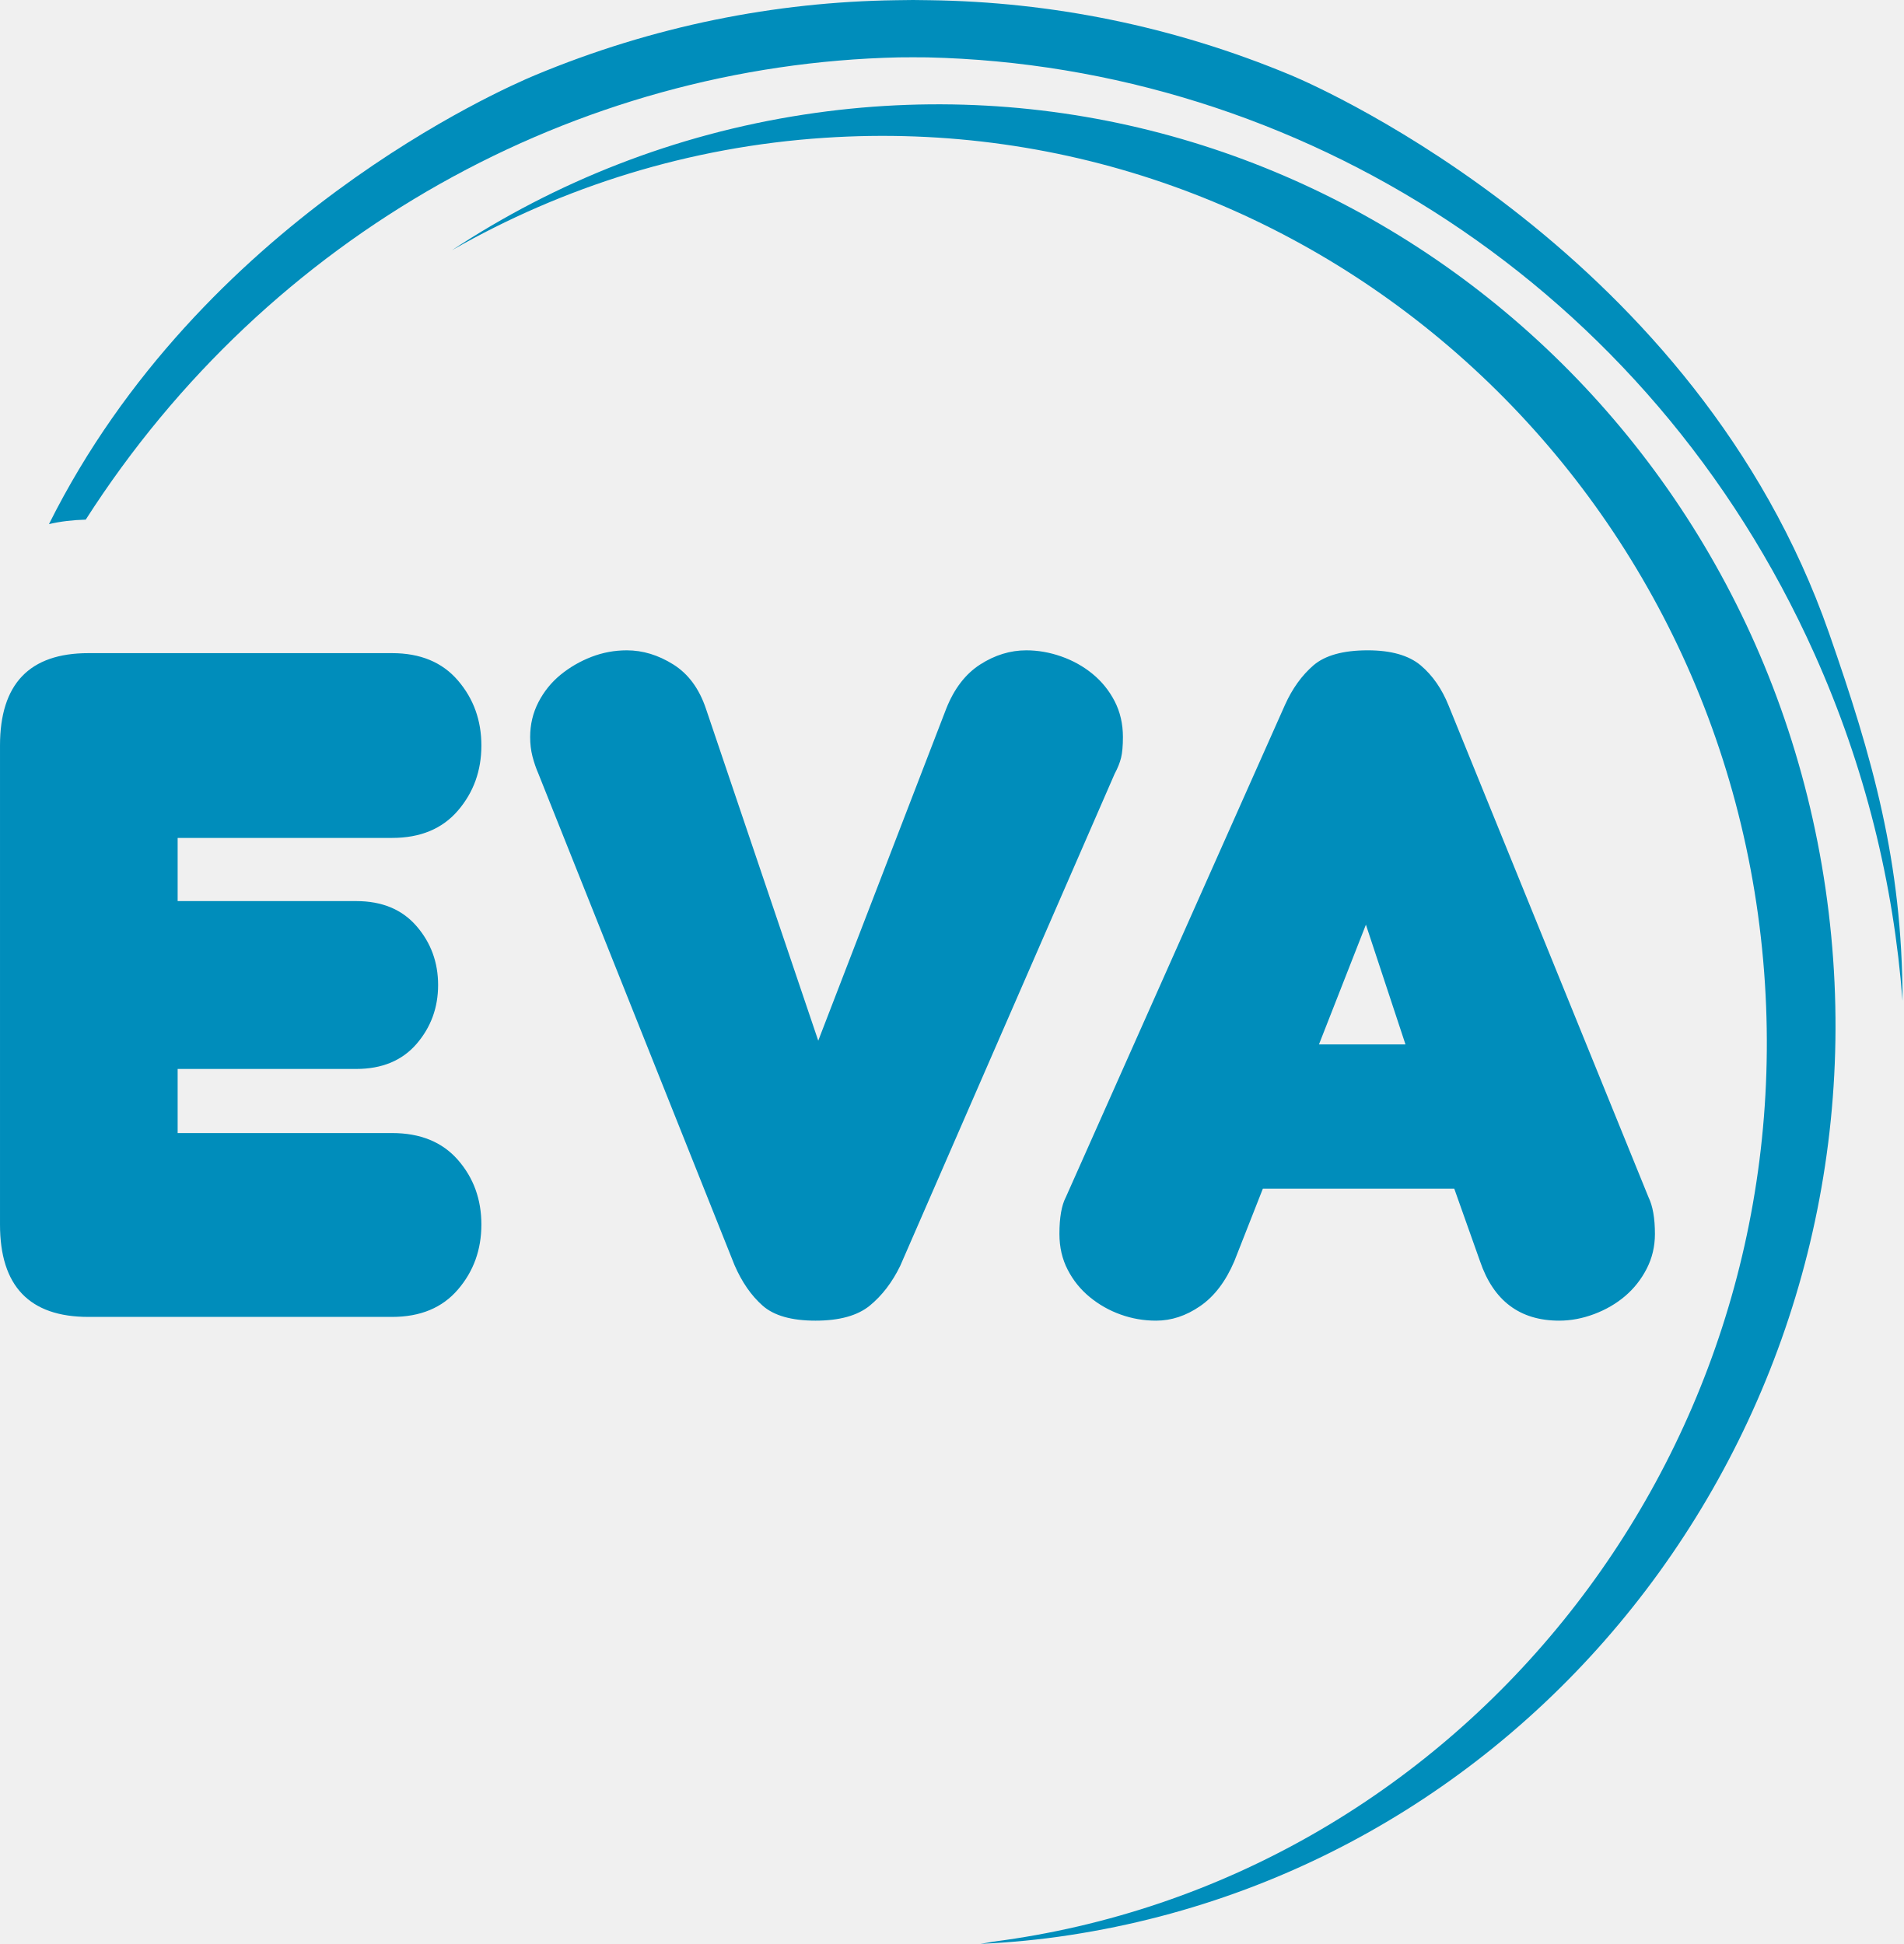
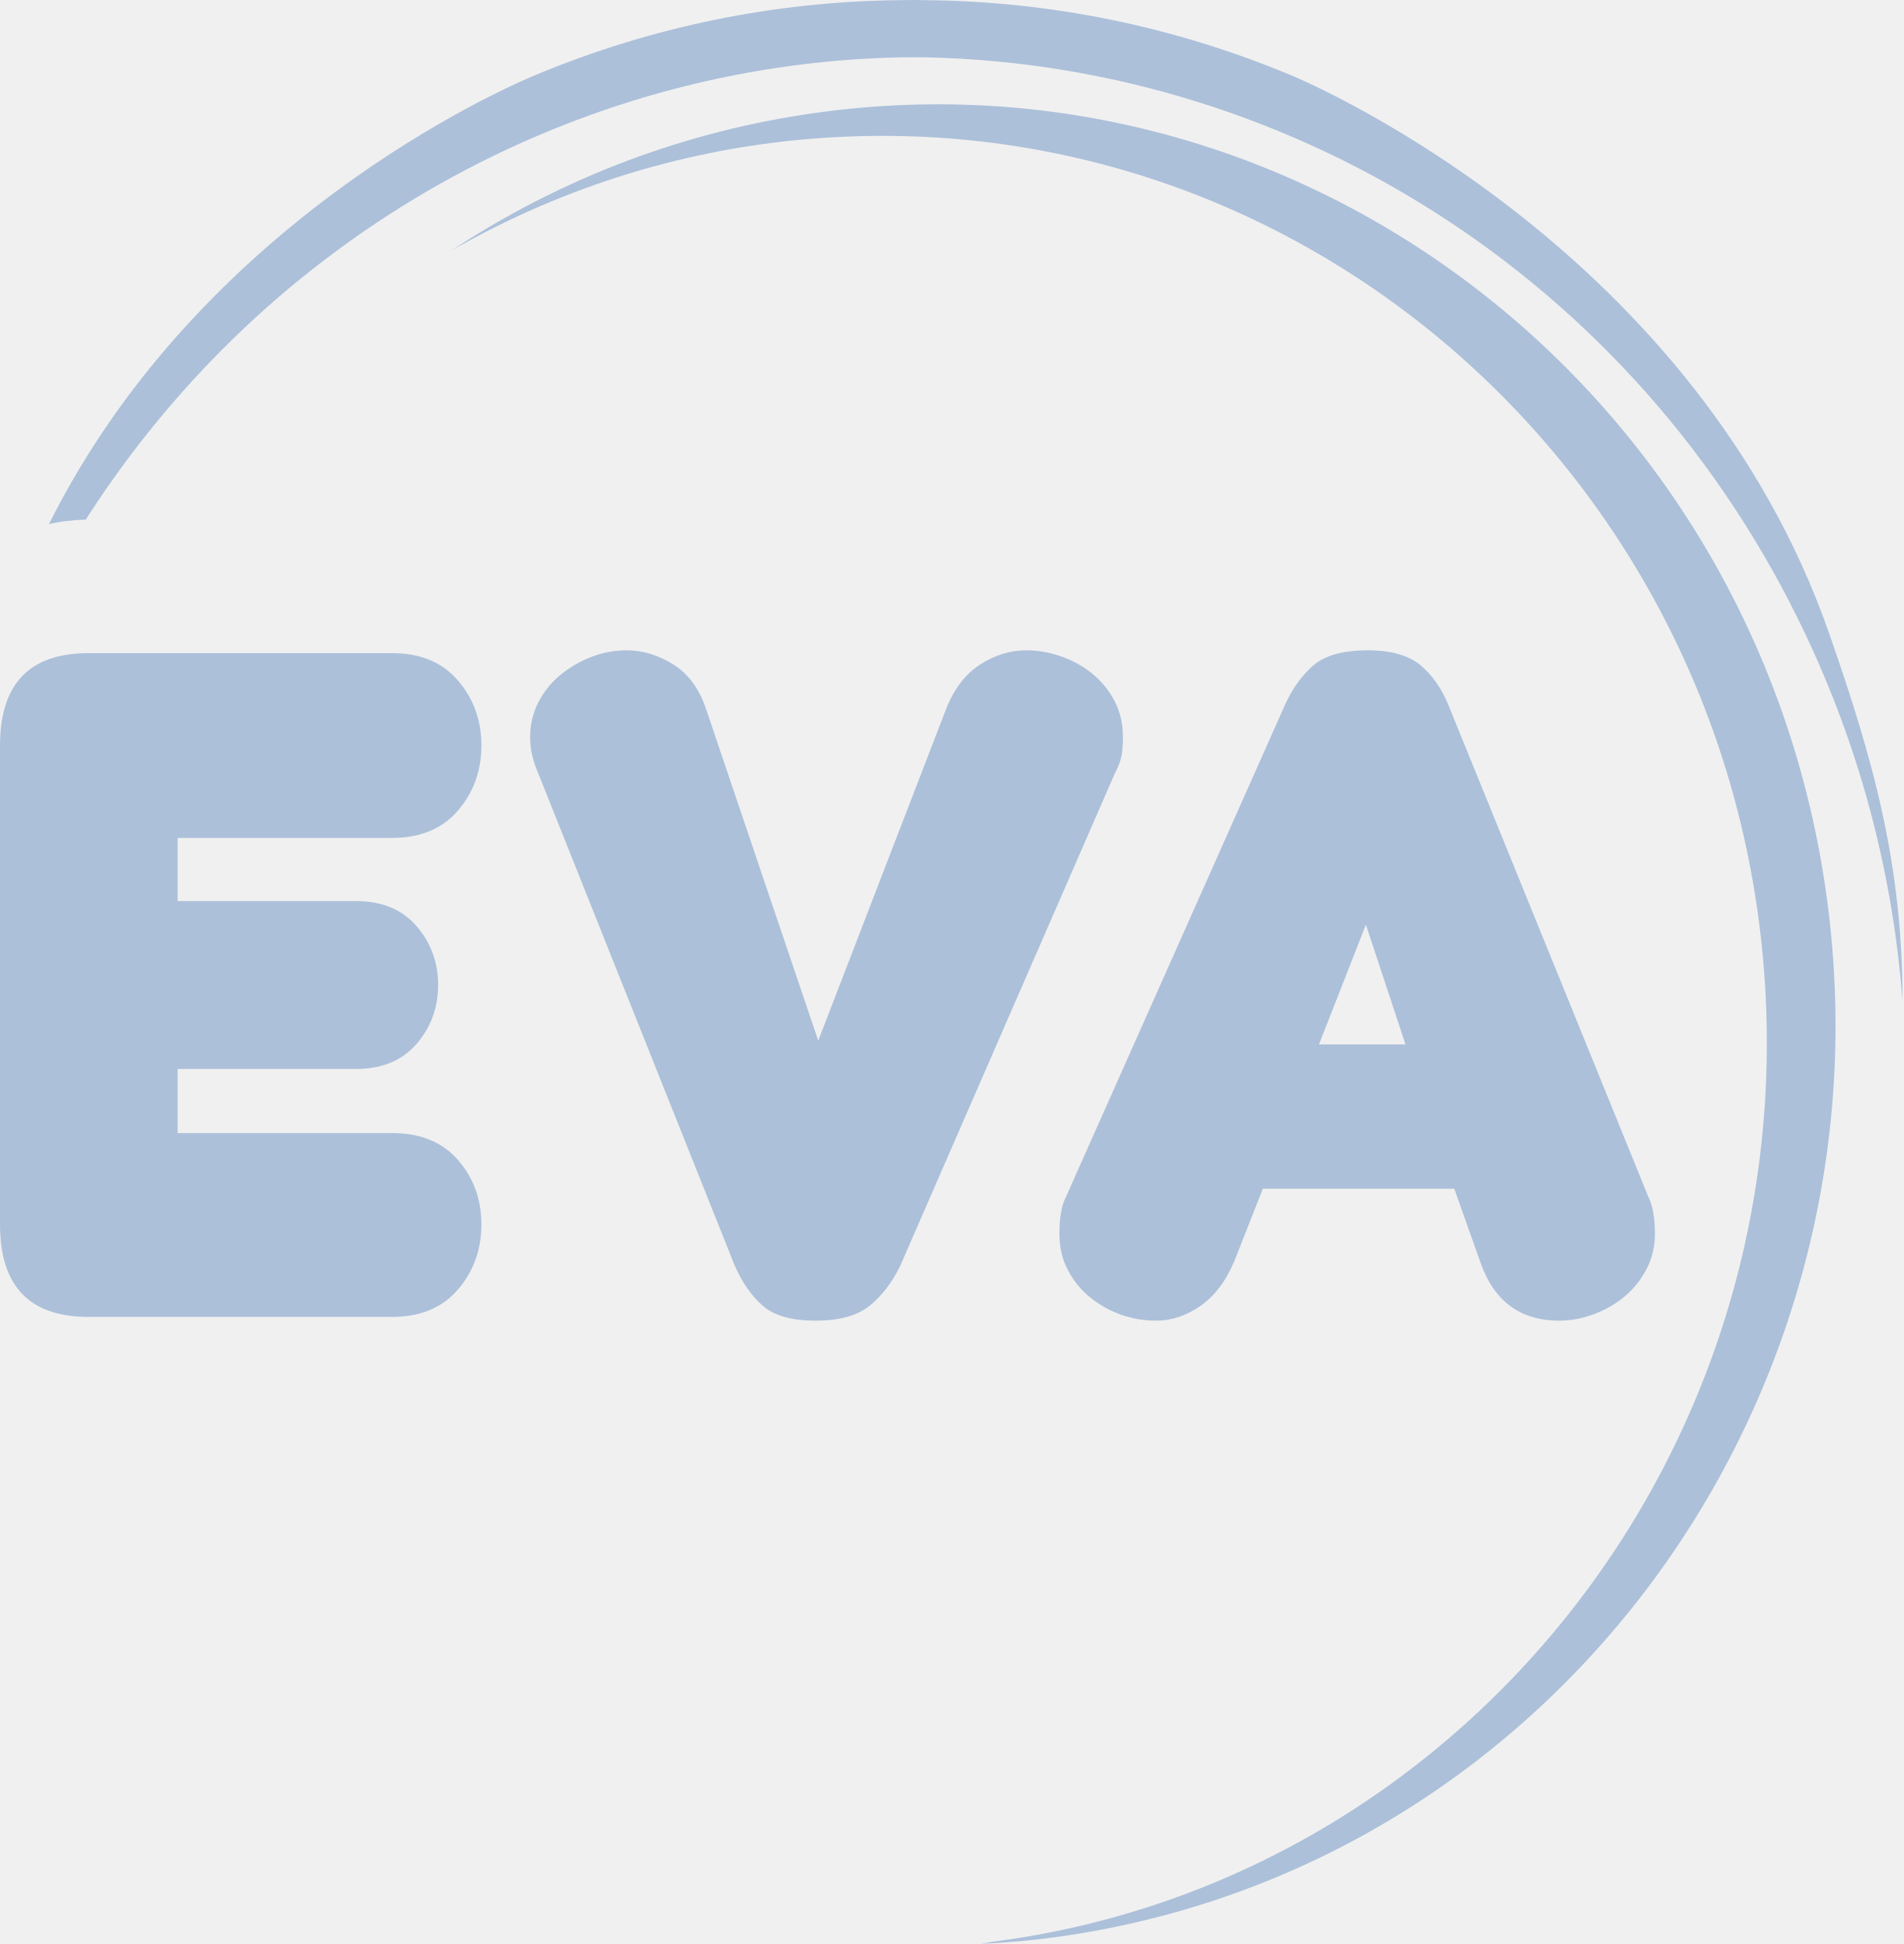
<svg xmlns="http://www.w3.org/2000/svg" width="416" height="425" viewBox="0 0 416 425" fill="none">
-   <g clip-path="url(#clip0_43_36)">
-     <path d="M245.034 165.667C245.303 164.566 245.439 163.063 245.439 161.129C245.439 158.247 244.835 155.64 243.627 153.297C242.419 150.96 240.808 148.973 238.797 147.325C236.785 145.674 234.505 144.404 231.96 143.511C229.411 142.618 226.859 142.175 224.314 142.175C220.827 142.175 217.472 143.2 214.253 145.261C211.035 147.325 208.554 150.551 206.813 154.948L178.845 227.514L154.302 154.948C152.825 150.551 150.452 147.325 147.158 145.261C143.874 143.201 140.488 142.175 137 142.175C134.321 142.175 131.737 142.656 129.259 143.614C126.773 144.579 124.53 145.883 122.518 147.523C120.506 149.174 118.896 151.172 117.688 153.507C116.484 155.842 115.877 158.384 115.877 161.129C115.877 162.644 116.046 164.055 116.381 165.362C116.716 166.664 117.148 167.93 117.688 169.171L160.541 276.571C162.153 280.284 164.196 283.238 166.682 285.436C169.157 287.63 173.017 288.724 178.247 288.724C183.472 288.724 187.429 287.63 190.114 285.436C192.795 283.238 195.005 280.347 196.751 276.767L243.628 169.171C244.296 167.93 244.761 166.773 245.035 165.668L245.034 165.667ZM288.287 228.333L298.549 202.153L307.197 228.33L288.287 228.333ZM360.31 261.723L316.655 154.324C315.178 150.626 313.133 147.669 310.519 145.459C307.908 143.275 304.047 142.174 298.953 142.174C293.587 142.174 289.624 143.275 287.079 145.459C284.53 147.67 282.454 150.55 280.851 154.125L232.963 261.725C232.025 263.511 231.56 266.193 231.56 269.767C231.56 272.65 232.159 275.264 233.371 277.596C234.574 279.938 236.187 281.923 238.196 283.573C240.209 285.223 242.453 286.5 244.932 287.384C247.418 288.279 249.995 288.723 252.68 288.723C256.034 288.723 259.248 287.669 262.336 285.531C265.421 283.409 267.905 280.141 269.782 275.74L276.021 259.876L317.861 259.871L323.493 275.74C326.446 284.401 332.209 288.723 340.797 288.723C343.344 288.723 345.893 288.241 348.443 287.284C350.988 286.326 353.236 285.021 355.183 283.369C357.124 281.718 358.704 279.732 359.909 277.389C361.114 275.056 361.72 272.509 361.72 269.767C361.72 266.328 361.249 263.648 360.31 261.723ZM85.703 183.187C91.87 183.187 96.669 181.197 100.088 177.214C103.511 173.229 105.216 168.487 105.216 162.99C105.216 157.489 103.511 152.747 100.088 148.765C96.669 144.777 91.87 142.791 85.703 142.791H19.318C6.439 142.791 0.001 149.52 0.001 162.99V267.707C0.001 281.175 6.439 287.904 19.318 287.904H85.703C91.87 287.904 96.669 285.915 100.088 281.923C103.511 277.946 105.216 273.204 105.216 267.707C105.216 262.208 103.511 257.5 100.088 253.58C96.669 249.671 91.87 247.709 85.703 247.709H38.828V233.695H77.858C83.492 233.695 87.881 231.872 91.035 228.234C94.186 224.585 95.758 220.288 95.758 215.345C95.758 210.395 94.187 206.101 91.035 202.463C87.881 198.824 83.492 196.999 77.858 196.999H38.828V183.187H85.703Z" fill="#008DBB" />
-     <path d="M399.768 138.39C370.845 55.549 289.1 19.345 282.295 16.493C256.4 5.668 229.655 0.406 203.282 0.047C202.046 0.017 200.804 0.005 199.559 0C198.317 0.005 197.076 0.017 195.839 0.047C169.468 0.406 142.723 5.668 116.824 16.493C110.024 19.345 43.881 48.164 10.702 114.583C13.201 113.996 15.89 113.677 18.739 113.604C58.8 51.006 125.931 14.133 196.445 12.543C197.481 12.535 198.525 12.515 199.562 12.524C200.598 12.515 201.638 12.535 202.678 12.543C283.676 14.374 360.518 62.464 396.605 142.984C407.656 167.623 413.894 193.244 415.835 218.777C415.835 188.562 409.255 165.568 399.769 138.39H399.768Z" fill="#008DBB" />
-     <path d="M175.761 25.045C147.394 29.395 121.408 39.78 98.773 54.711C123.037 40.834 150.6 32.085 180.191 30.129C286.783 23.033 378.839 105.823 385.768 215.054C392.421 320.194 317.781 411.44 217.143 424.485C216.203 424.639 215.261 424.827 214.315 424.97C220.774 424.668 227.273 424.066 233.799 423.055C341.071 406.639 415.032 304.204 399.011 194.314C382.982 84.397 283.03 8.608 175.762 25.045H175.761Z" fill="#008DBB" />
+   <mask id="mask0_48_70" style="mask-type:luminance" maskUnits="userSpaceOnUse" x="0" y="0" width="416" height="425">
+     <path d="M415.835 0H0V424.97H415.835V0Z" fill="white" />
+   </mask>
+   <g mask="url(#mask0_48_70)">
+     <path d="M245.034 165.667C245.303 164.566 245.439 163.063 245.439 161.129C245.439 158.247 244.835 155.64 243.627 153.297C242.419 150.96 240.808 148.973 238.797 147.325C236.785 145.674 234.505 144.404 231.96 143.511C229.411 142.618 226.859 142.175 224.314 142.175C220.827 142.175 217.472 143.2 214.253 145.261C211.035 147.325 208.554 150.551 206.813 154.948L178.845 227.514L154.302 154.948C152.825 150.551 150.452 147.325 147.158 145.261C143.874 143.201 140.488 142.175 137 142.175C134.321 142.175 131.737 142.656 129.259 143.614C126.773 144.579 124.53 145.883 122.518 147.523C120.506 149.174 118.896 151.172 117.688 153.507C116.484 155.842 115.877 158.384 115.877 161.129C115.877 162.644 116.046 164.055 116.381 165.362C116.716 166.664 117.148 167.93 117.688 169.171L160.541 276.571C162.153 280.284 164.196 283.238 166.682 285.436C169.157 287.63 173.017 288.724 178.247 288.724C183.472 288.724 187.429 287.63 190.114 285.436C192.795 283.238 195.005 280.347 196.751 276.767L243.628 169.171C244.296 167.93 244.761 166.773 245.035 165.668L245.034 165.667ZM288.287 228.333L298.549 202.153L307.197 228.33L288.287 228.333ZM360.31 261.723L316.655 154.324C315.178 150.626 313.133 147.669 310.519 145.459C307.908 143.275 304.047 142.174 298.953 142.174C293.587 142.174 289.624 143.275 287.079 145.459C284.53 147.67 282.454 150.55 280.851 154.125L232.963 261.725C232.025 263.511 231.56 266.193 231.56 269.767C231.56 272.65 232.159 275.264 233.371 277.596C234.574 279.938 236.187 281.923 238.196 283.573C240.209 285.223 242.453 286.5 244.932 287.384C247.418 288.279 249.995 288.723 252.68 288.723C256.034 288.723 259.248 287.669 262.336 285.531C265.421 283.409 267.905 280.141 269.782 275.74L276.021 259.876L317.861 259.871L323.493 275.74C326.446 284.401 332.209 288.723 340.797 288.723C343.344 288.723 345.893 288.241 348.443 287.284C350.988 286.326 353.236 285.021 355.183 283.369C357.124 281.718 358.704 279.732 359.909 277.389C361.114 275.056 361.72 272.509 361.72 269.767C361.72 266.328 361.249 263.648 360.31 261.723ZM85.703 183.187C91.87 183.187 96.669 181.197 100.088 177.214C103.511 173.229 105.216 168.487 105.216 162.99C105.216 157.489 103.511 152.747 100.088 148.765C96.669 144.777 91.87 142.791 85.703 142.791H19.318C6.439 142.791 0.001 149.52 0.001 162.99V267.707C0.001 281.175 6.439 287.904 19.318 287.904H85.703C91.87 287.904 96.669 285.915 100.088 281.923C103.511 277.946 105.216 273.204 105.216 267.707C105.216 262.208 103.511 257.5 100.088 253.58C96.669 249.671 91.87 247.709 85.703 247.709H38.828V233.695H77.858C83.492 233.695 87.881 231.872 91.035 228.234C94.186 224.585 95.758 220.288 95.758 215.345C95.758 210.395 94.187 206.101 91.035 202.463C87.881 198.824 83.492 196.999 77.858 196.999H38.828V183.187H85.703Z" fill="#ACC0DA" />
+     <path d="M399.768 138.39C370.845 55.549 289.1 19.345 282.295 16.493C256.4 5.668 229.655 0.406 203.282 0.047C202.046 0.017 200.804 0.005 199.559 0C198.317 0.005 197.076 0.017 195.839 0.047C169.468 0.406 142.723 5.668 116.824 16.493C110.024 19.345 43.881 48.164 10.702 114.583C13.201 113.996 15.89 113.677 18.739 113.604C58.8 51.006 125.931 14.133 196.445 12.543C197.481 12.535 198.525 12.515 199.562 12.524C200.598 12.515 201.638 12.535 202.678 12.543C283.676 14.374 360.518 62.464 396.605 142.984C407.656 167.623 413.894 193.244 415.835 218.777C415.835 188.562 409.255 165.568 399.769 138.39H399.768Z" fill="#ACC0DA" />
+     <path d="M175.761 25.045C147.394 29.395 121.408 39.78 98.773 54.711C123.037 40.834 150.6 32.085 180.191 30.129C286.783 23.033 378.839 105.823 385.768 215.054C392.421 320.194 317.781 411.44 217.143 424.485C216.203 424.639 215.261 424.827 214.315 424.97C220.774 424.668 227.273 424.066 233.799 423.055C341.071 406.639 415.032 304.204 399.011 194.314C382.982 84.397 283.029 8.608 175.761 25.045Z" fill="#ACC0DA" />
  </g>
-   <defs>
-     <clipPath id="clip0_43_36">
-       <rect width="415.835" height="424.97" fill="white" />
-     </clipPath>
-   </defs>
</svg>
